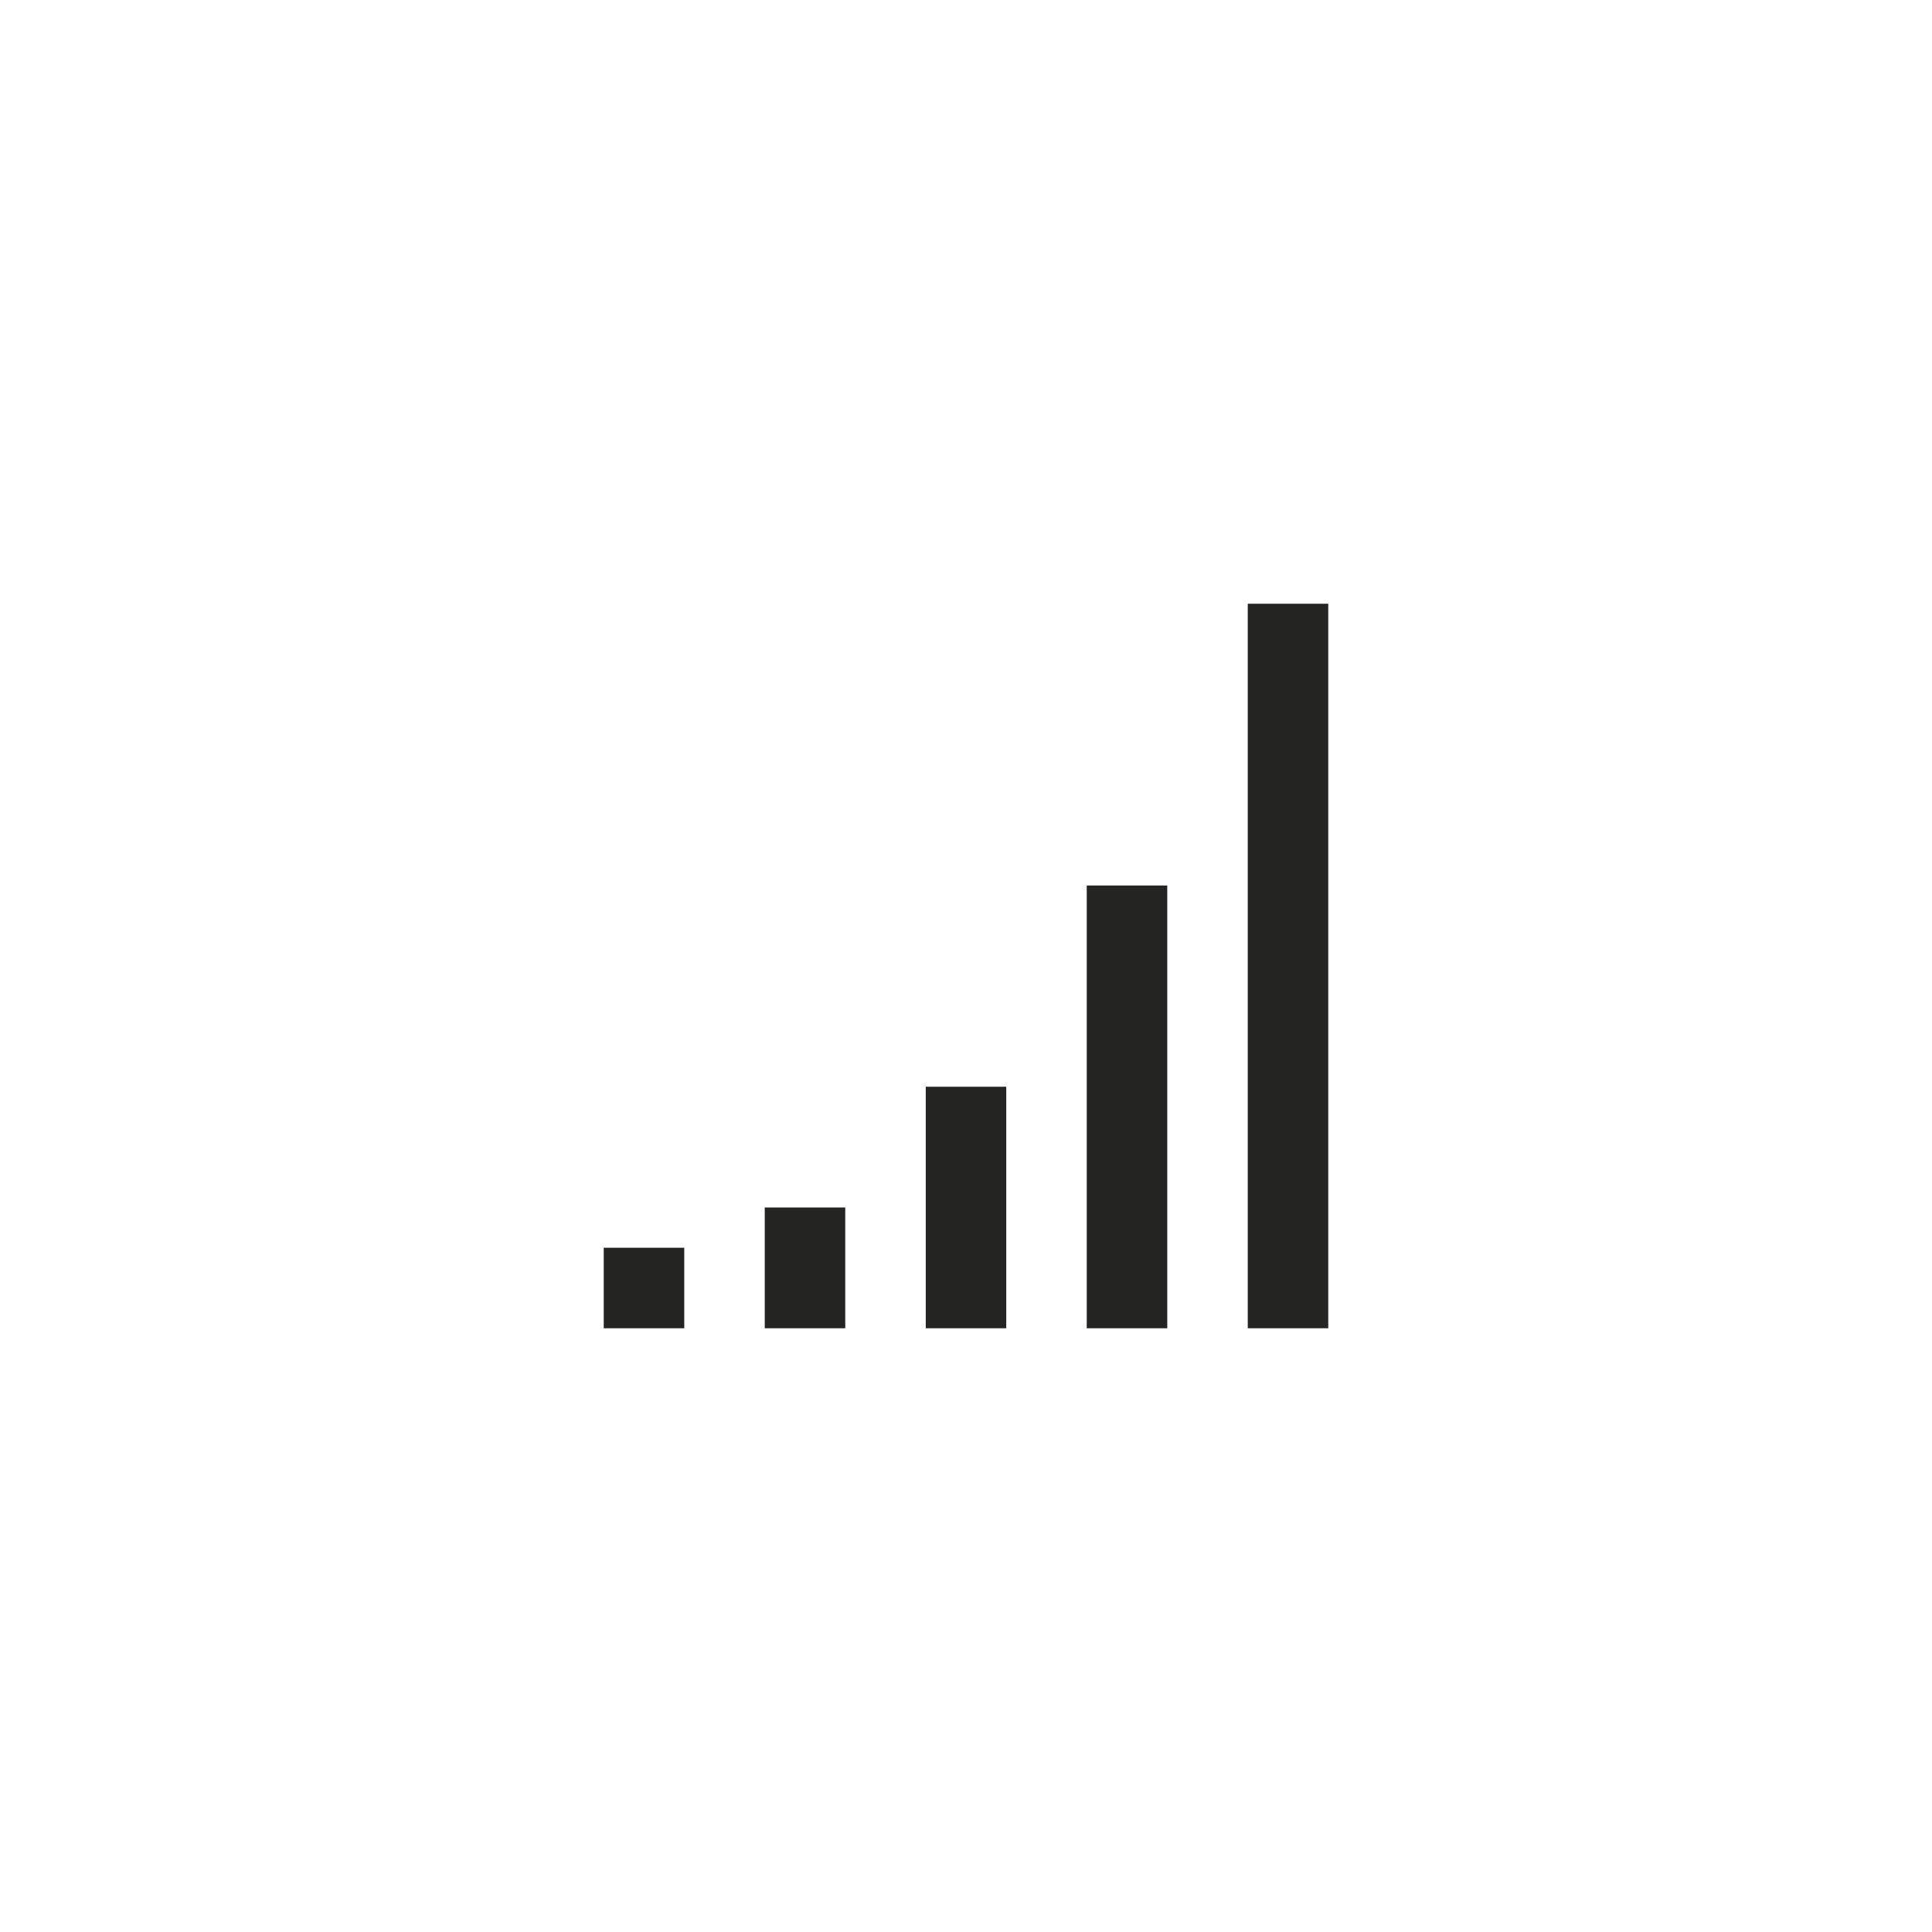
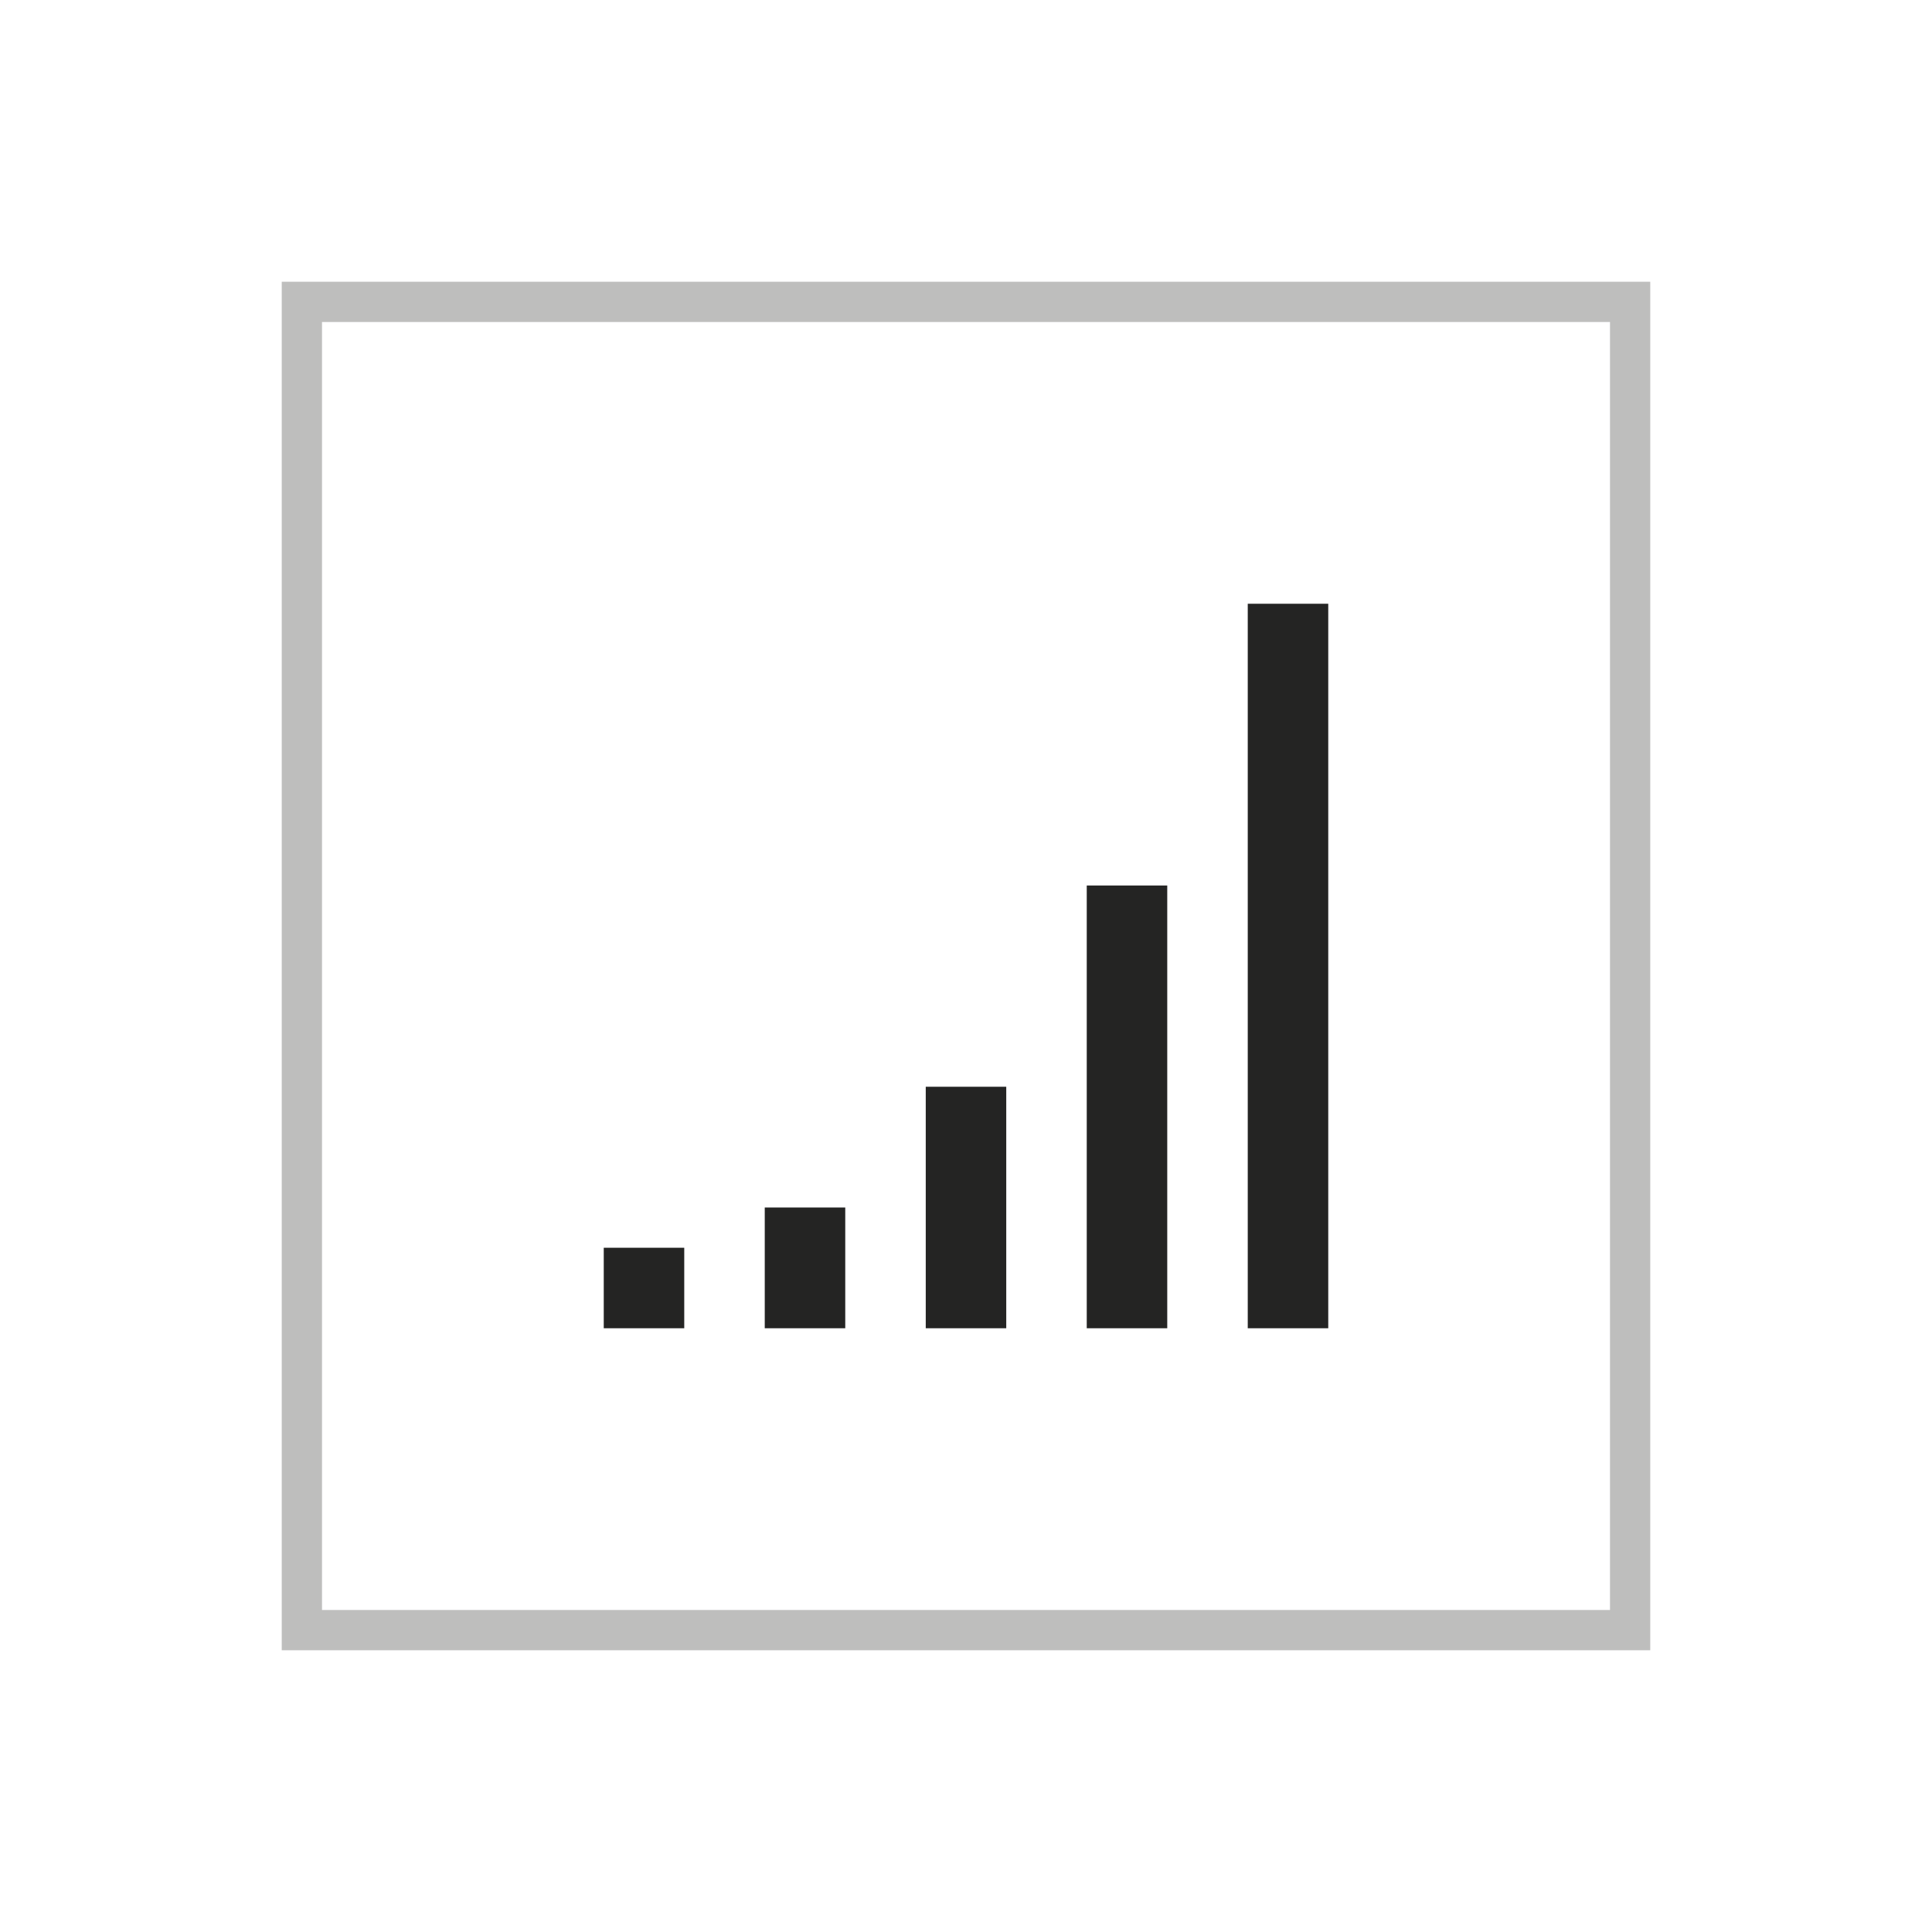
<svg xmlns="http://www.w3.org/2000/svg" viewBox="0 0 48 48">
  <g id="icon-staggering-easing" fill="none" fill-rule="evenodd">
-     <rect id="Rectangle-40-Copy-10" width="34" height="34" x="7" y="7" opacity=".5" />
+     <rect id="Rectangle-40-Copy-10" width="33" height="33" x="7.5" y="7.5" stroke="#242423" opacity=".3" />
    <path id="Path-13-Copy-53" stroke="#242423" stroke-width="2" d="M28 33V22" />
    <path id="Path-13-Copy-52" stroke="#242423" stroke-width="2" d="M32 33V15" />
    <path id="Path-13-Copy-51" stroke="#242423" stroke-width="2" d="M24 33v-6" />
    <path id="Path-13-Copy-50" stroke="#242423" stroke-width="2" d="M16 33v-2" />
    <path id="Path-13-Copy-49" stroke="#242423" stroke-width="2" d="M20 33v-3" />
  </g>
</svg>
